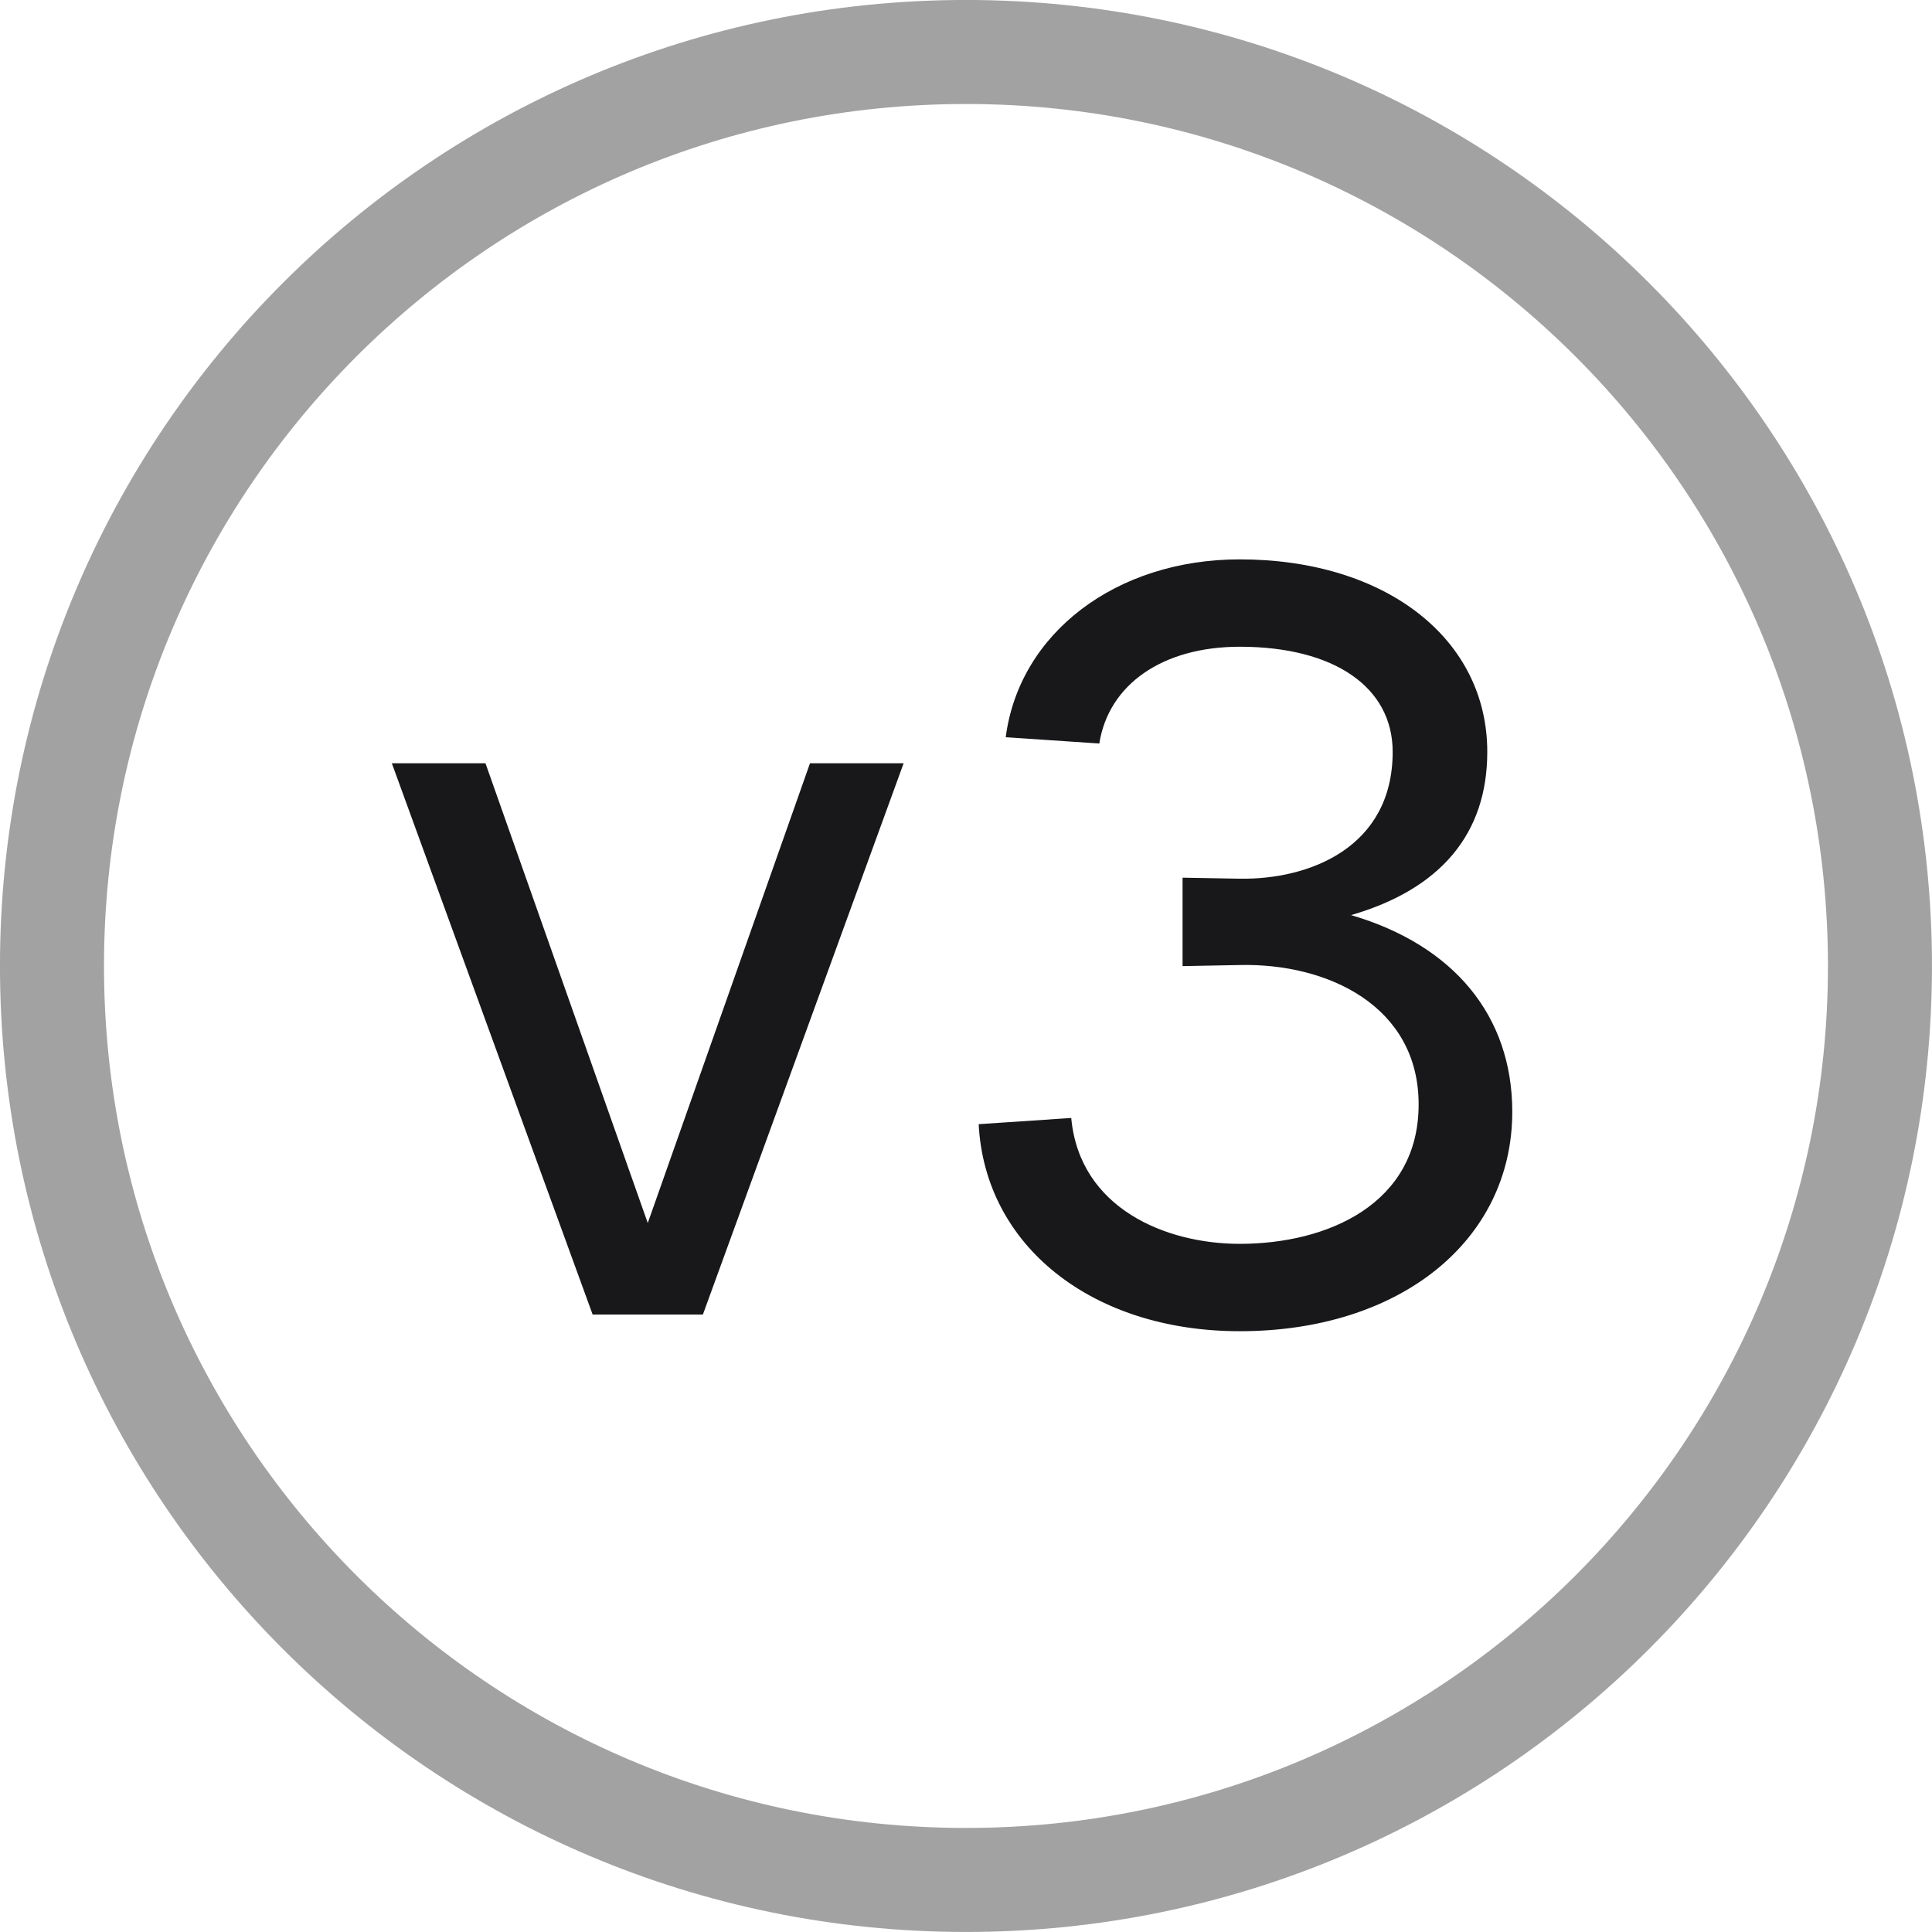
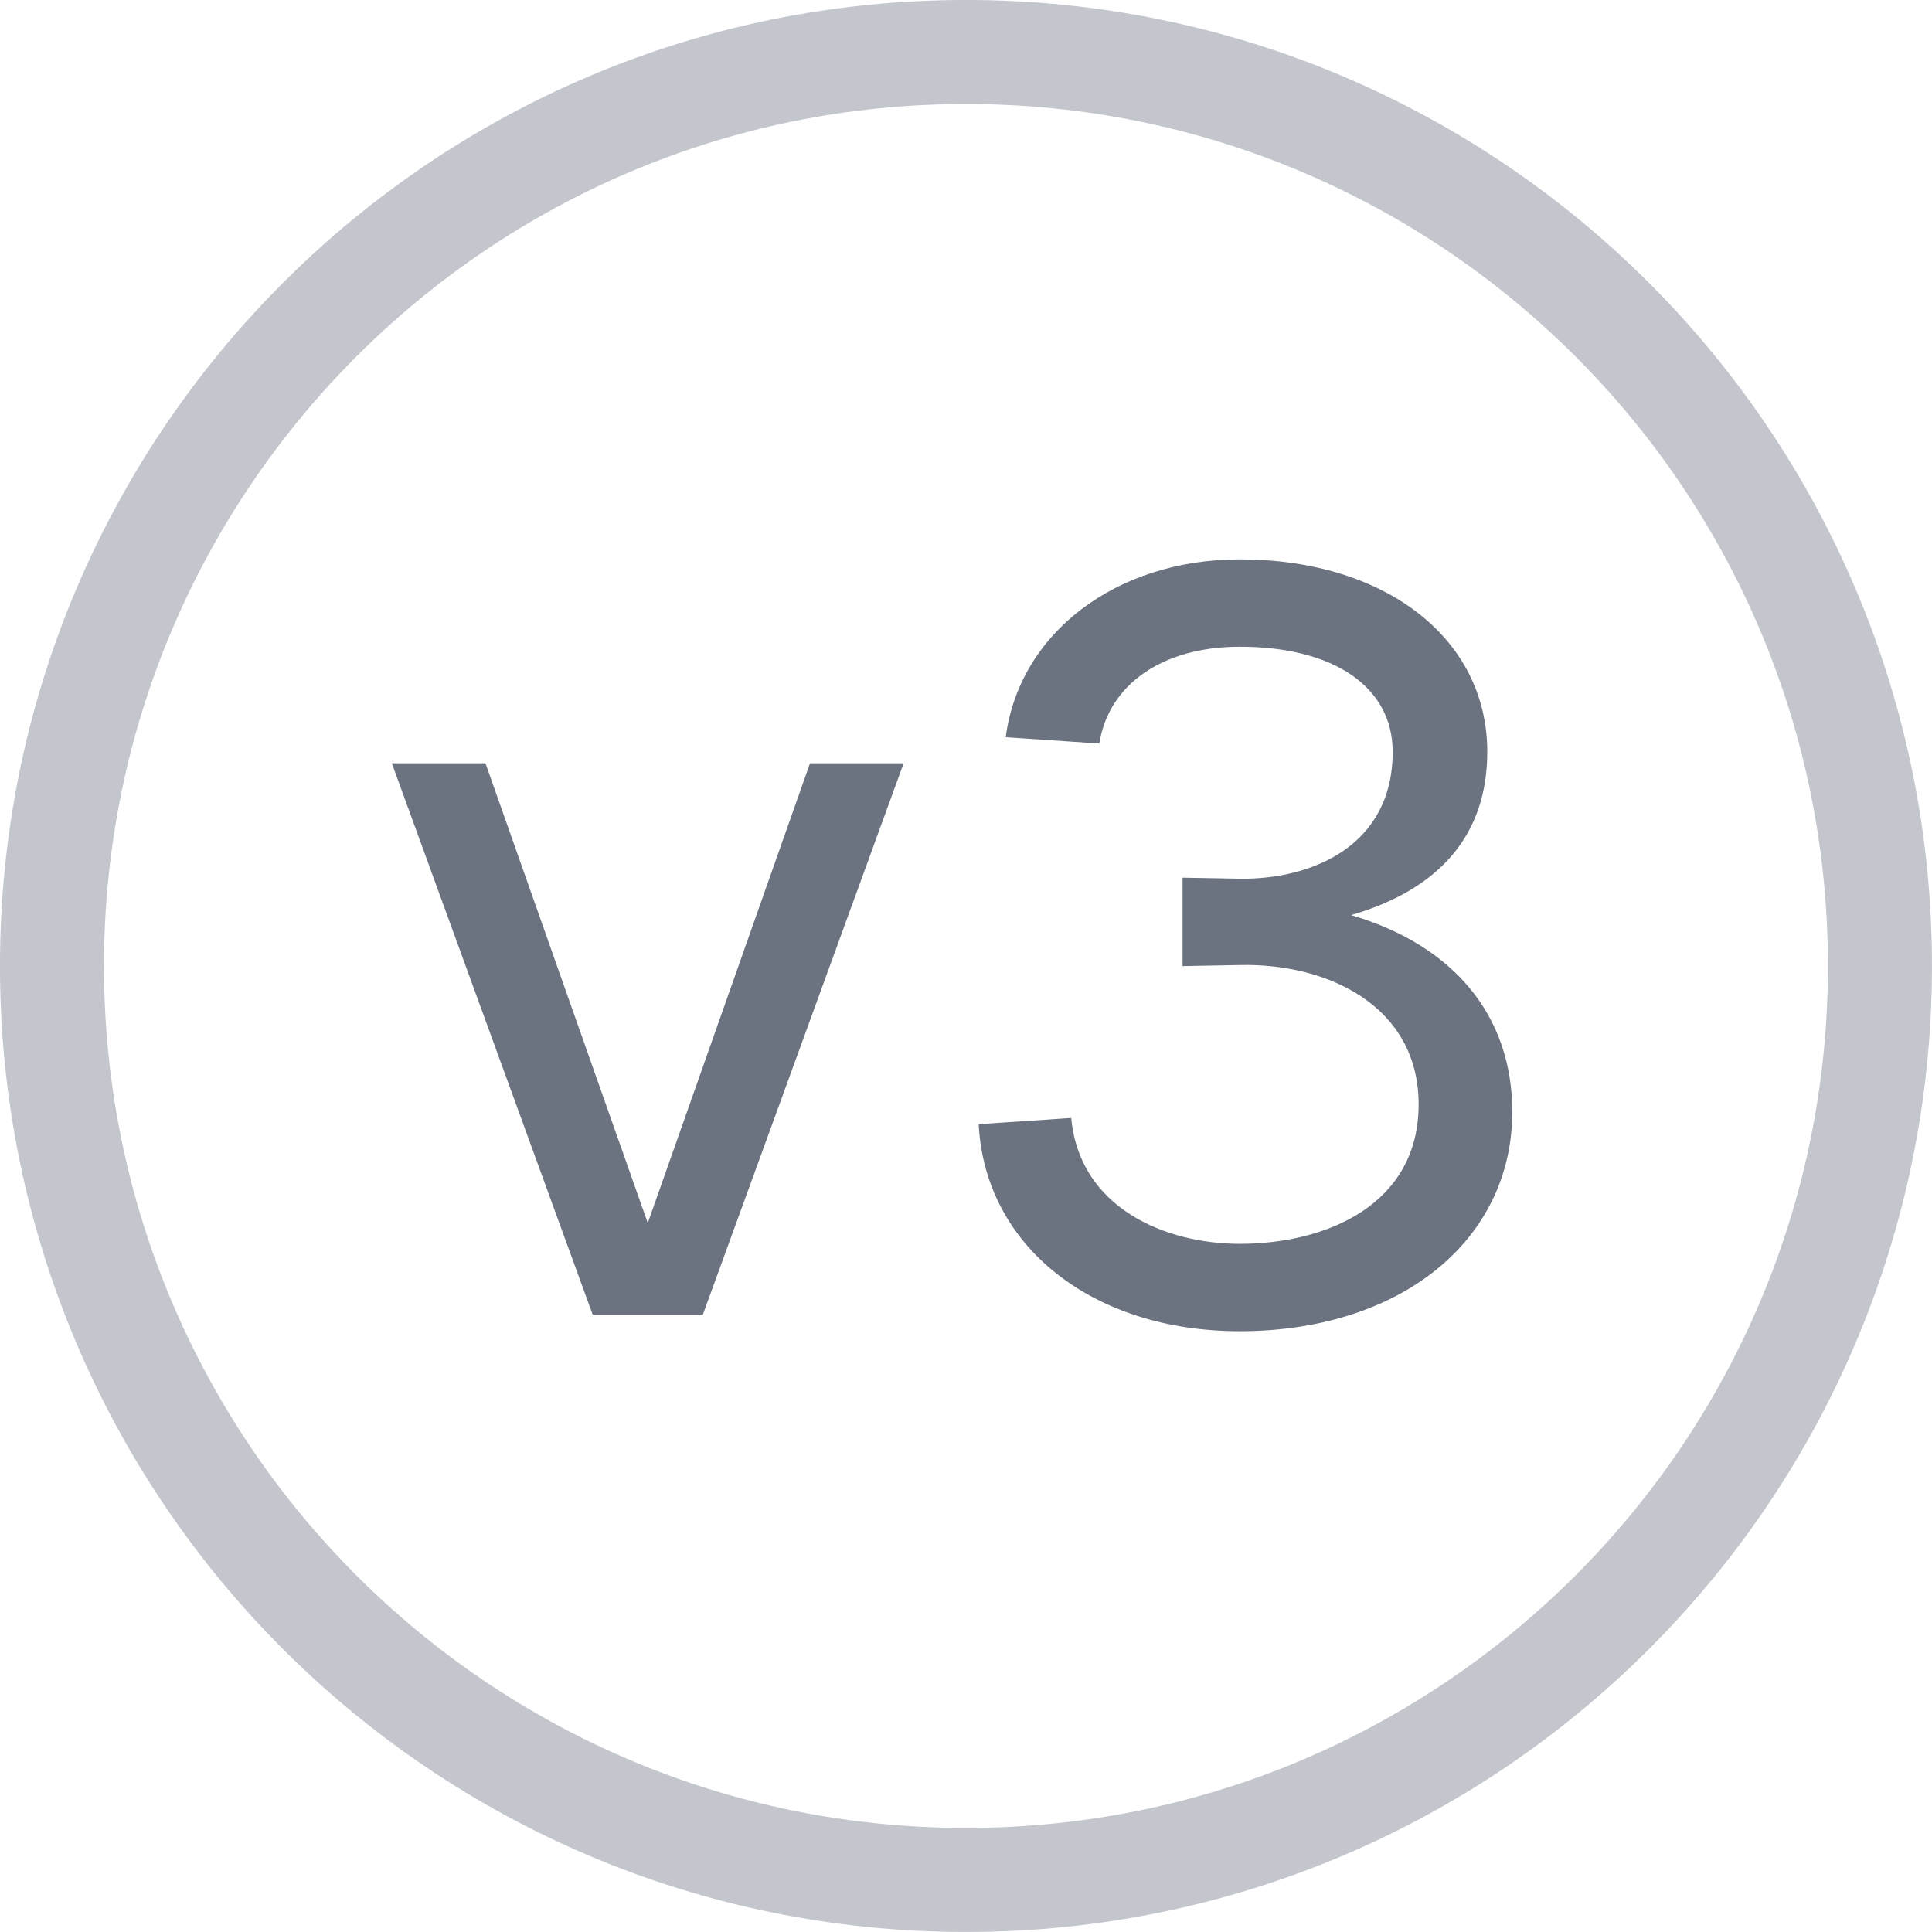
<svg xmlns="http://www.w3.org/2000/svg" width="32" height="32" viewBox="0 0 32 32" fill="none">
-   <style>svg{color:#18181b}@media(prefers-color-scheme:dark){svg{color:#fafafa}}</style>
-   <rect x="0.861" y="0.861" width="30.277" height="30.277" rx="15.139" stroke="currentColor" stroke-opacity="0.4" stroke-width="1.723" />
-   <path fill="currentColor" d="M14.967 12.642L11.642 21.773H9.816L6.49 12.642H8.041L10.729 20.257L13.416 12.642H14.967ZM20.534 14.554C21.688 14.572 23.067 14.037 23.067 12.453C23.067 11.384 22.102 10.712 20.534 10.712C19.259 10.712 18.363 11.333 18.208 12.315L16.658 12.211C16.881 10.488 18.484 9.265 20.534 9.265C22.946 9.265 24.634 10.575 24.634 12.453C24.634 13.813 23.859 14.727 22.378 15.157C24.083 15.657 25.048 16.829 25.048 18.414C25.048 20.55 23.187 22.049 20.534 22.049C18.088 22.049 16.313 20.636 16.21 18.62L17.743 18.517C17.881 20.016 19.311 20.602 20.534 20.602C21.981 20.602 23.497 19.947 23.497 18.293C23.497 16.656 21.981 15.95 20.534 15.984L19.587 16.002V14.537L20.534 14.554Z" />
+   <rect x="0.861" y="0.861" width="30.277" height="30.277" rx="15.139" stroke="#6b7280" stroke-opacity="0.4" stroke-width="1.723" />
+   <path fill="#6b7280" d="M14.967 12.642L11.642 21.773H9.816L6.49 12.642H8.041L10.729 20.257L13.416 12.642H14.967ZM20.534 14.554C21.688 14.572 23.067 14.037 23.067 12.453C23.067 11.384 22.102 10.712 20.534 10.712C19.259 10.712 18.363 11.333 18.208 12.315L16.658 12.211C16.881 10.488 18.484 9.265 20.534 9.265C22.946 9.265 24.634 10.575 24.634 12.453C24.634 13.813 23.859 14.727 22.378 15.157C24.083 15.657 25.048 16.829 25.048 18.414C25.048 20.55 23.187 22.049 20.534 22.049C18.088 22.049 16.313 20.636 16.21 18.62L17.743 18.517C17.881 20.016 19.311 20.602 20.534 20.602C21.981 20.602 23.497 19.947 23.497 18.293C23.497 16.656 21.981 15.95 20.534 15.984L19.587 16.002V14.537L20.534 14.554Z" />
</svg>
